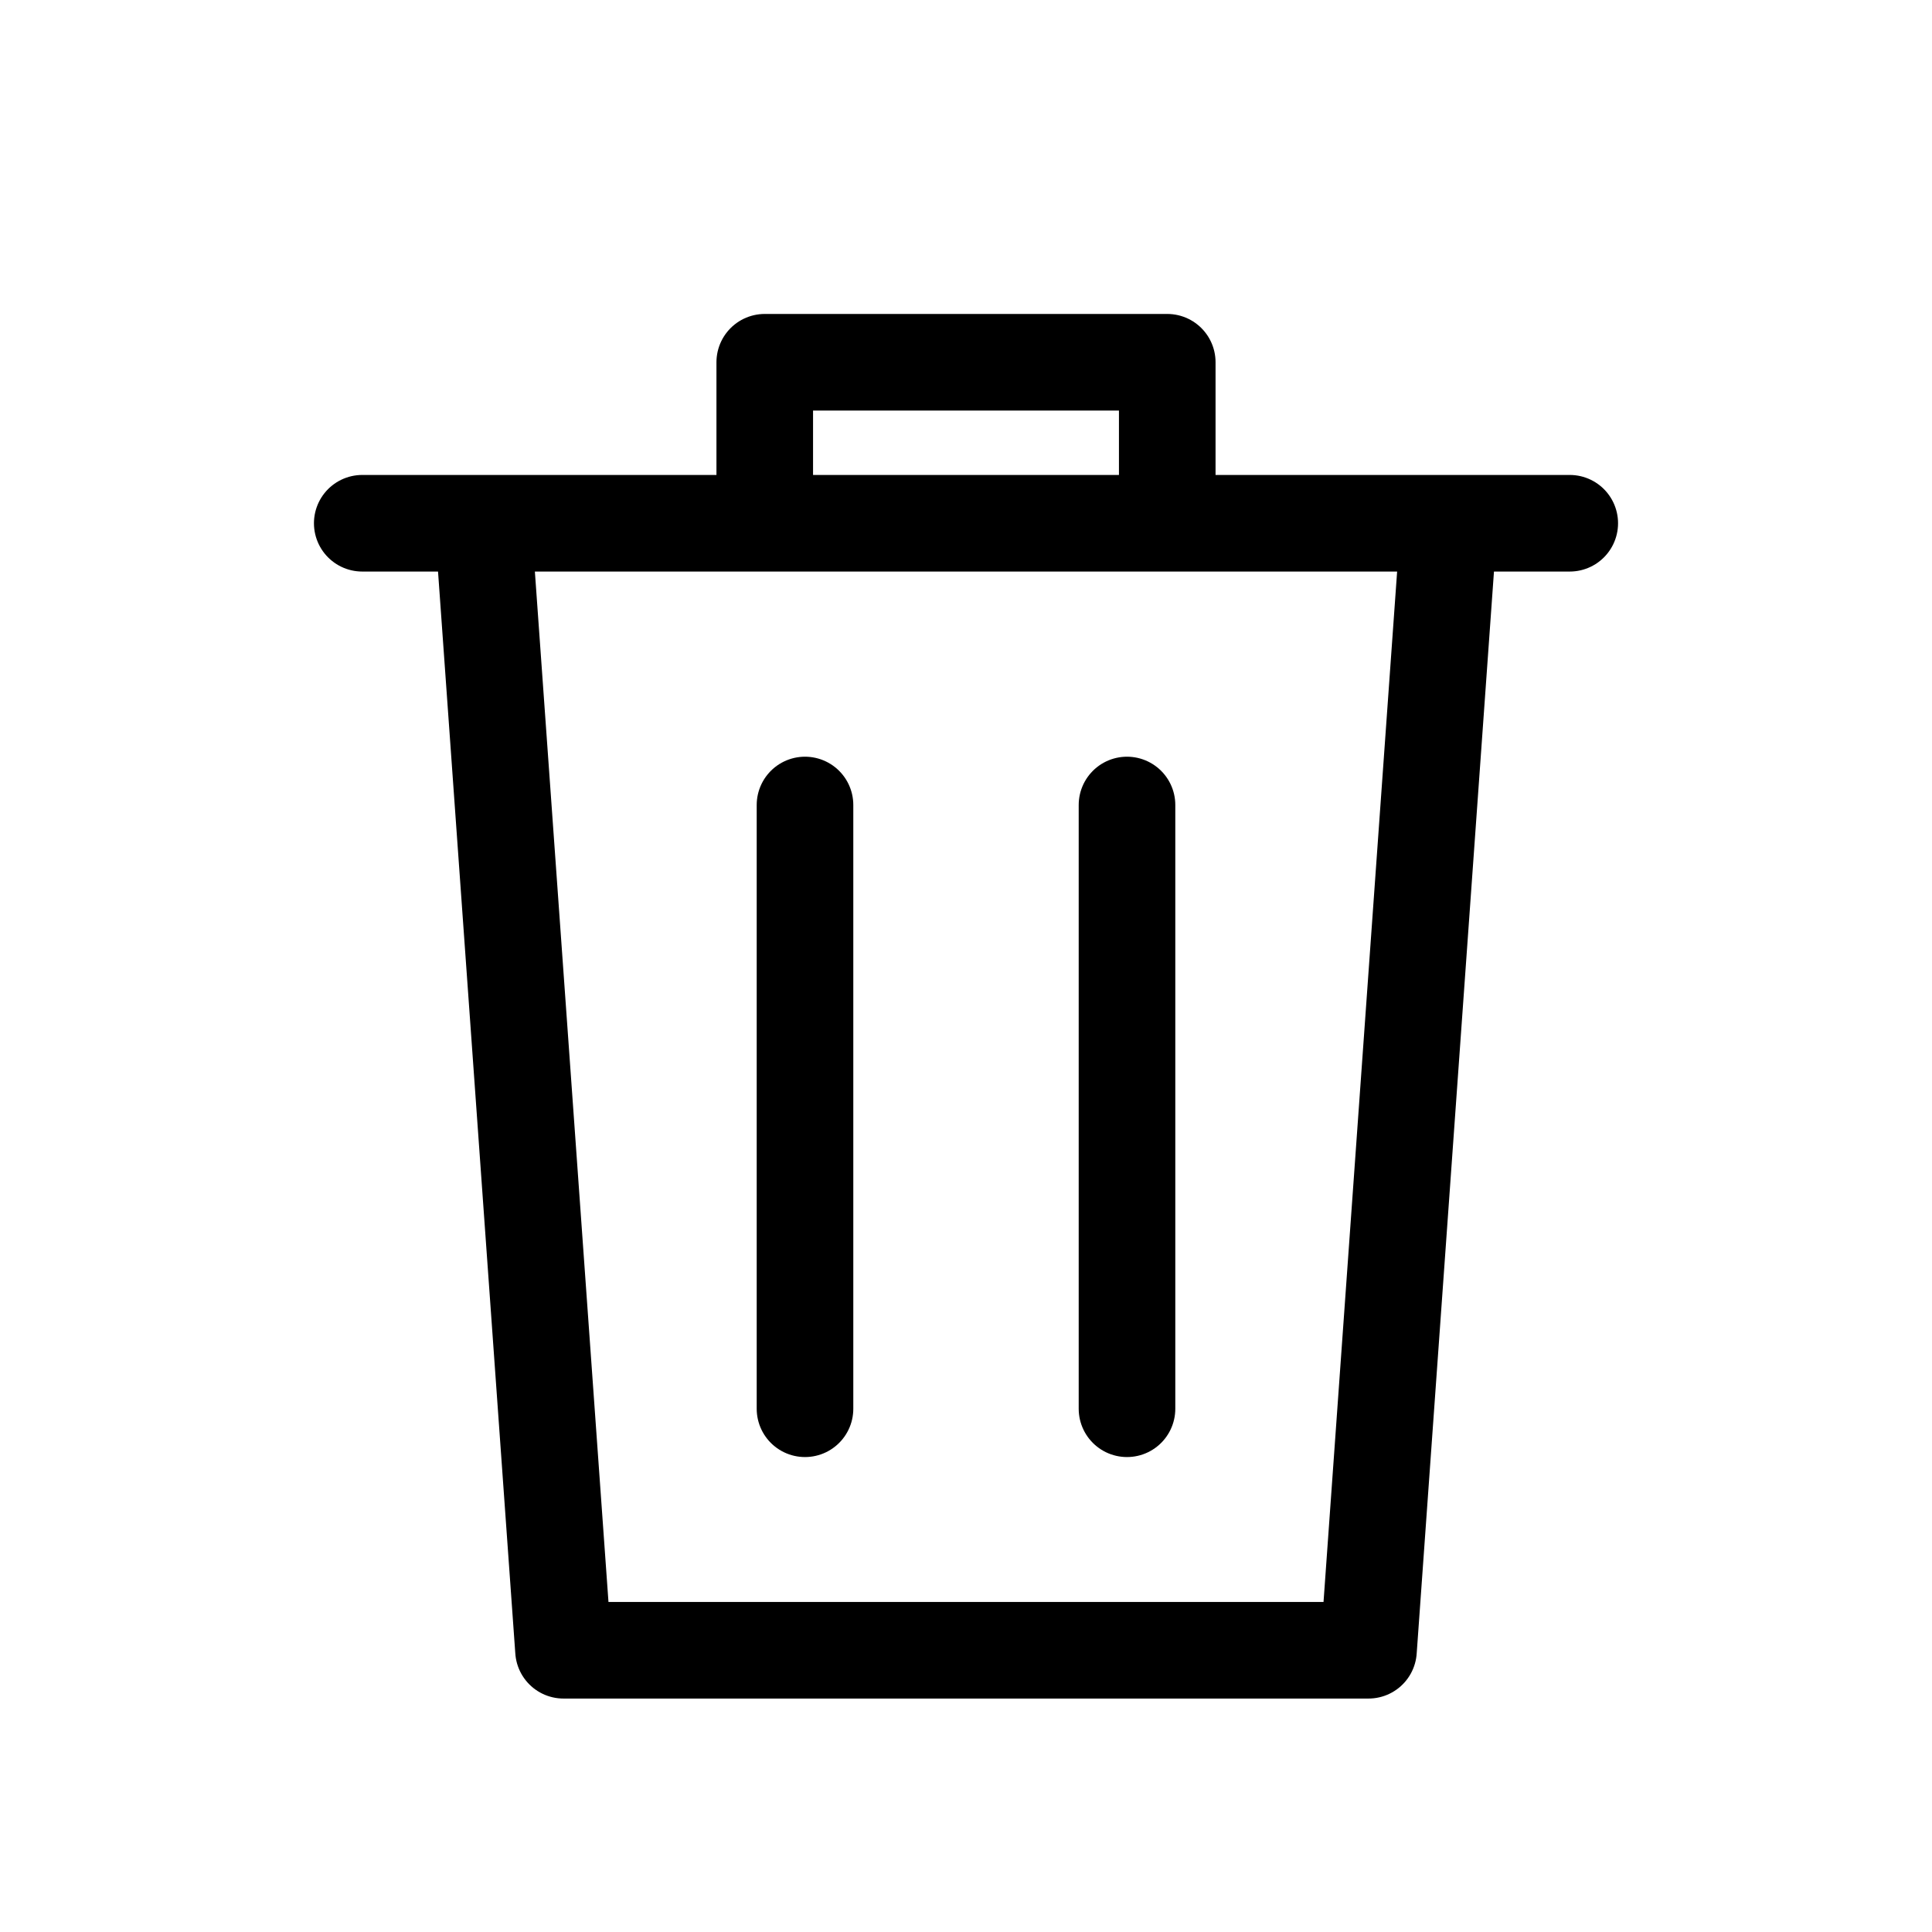
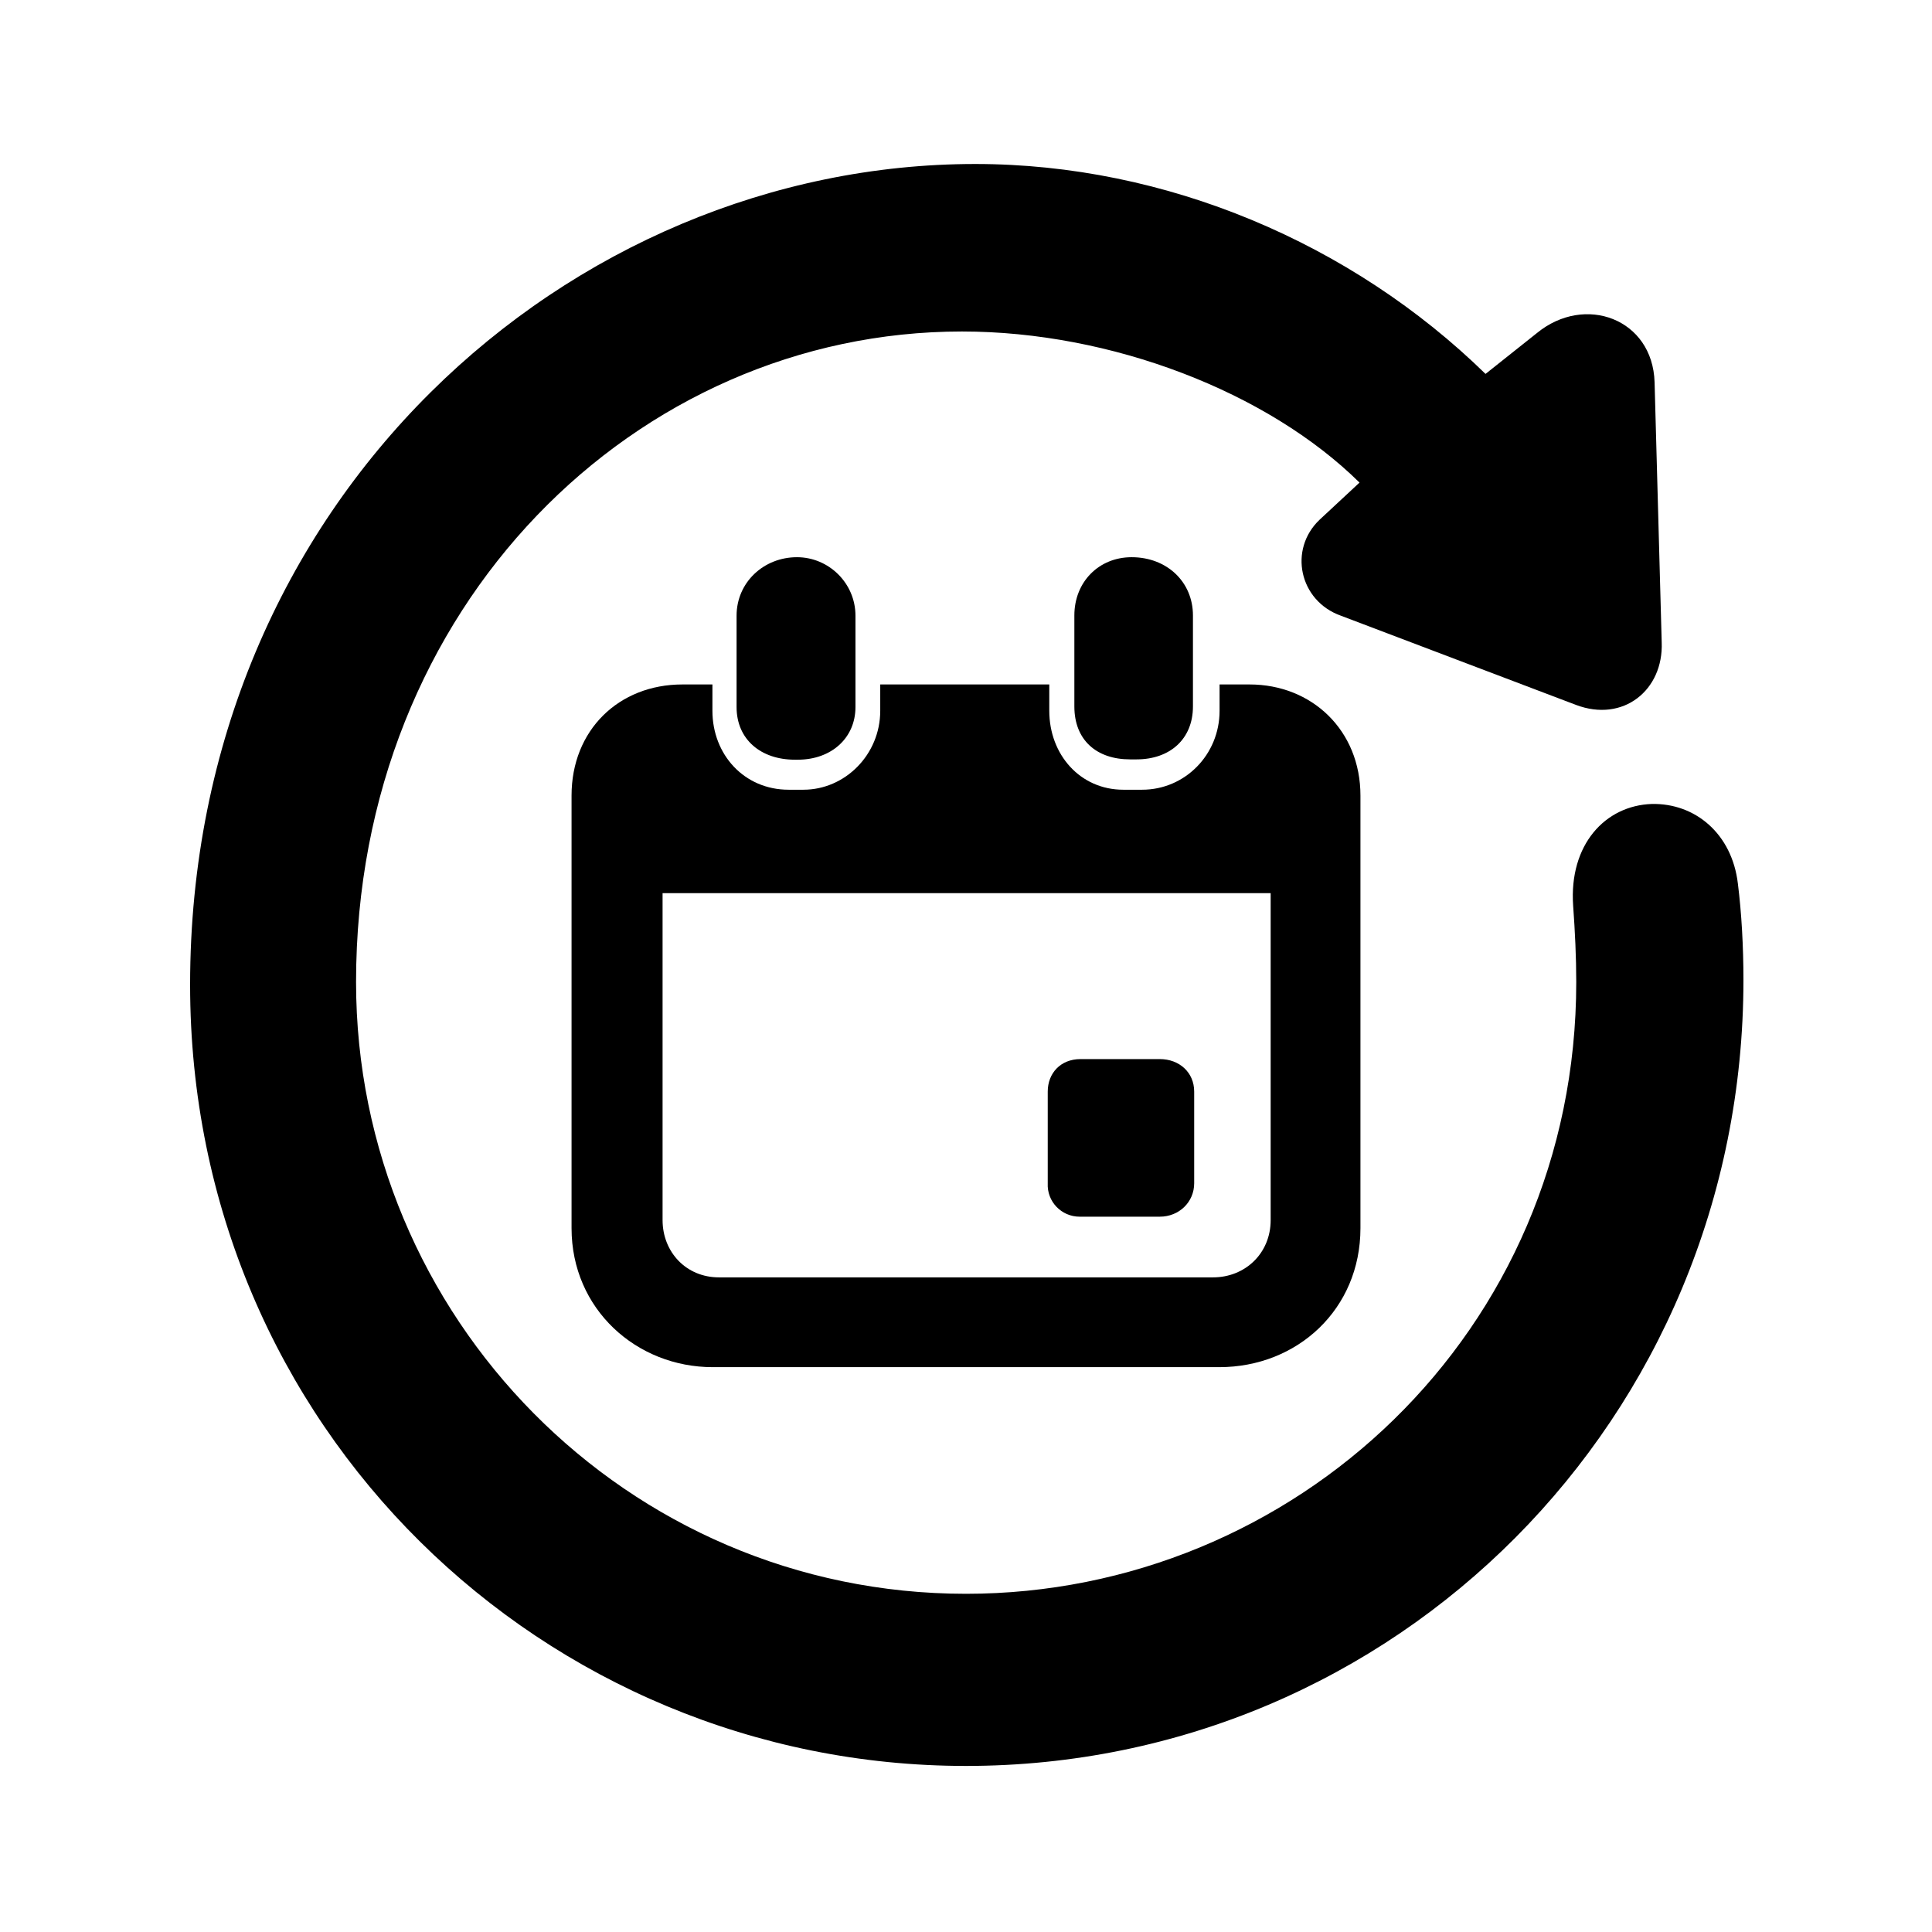
- <svg xmlns="http://www.w3.org/2000/svg" viewBox="0 0 960 960" fill="none" stroke="#000" stroke-width="48" stroke-linecap="round" stroke-linejoin="round">
-   <path d="M180 260h600M380 260v-80h200v80M240 260l40 560h400l40-560M400 400v300M560 400v300" />
+ <svg xmlns="http://www.w3.org/2000/svg" viewBox="0 0 960 960" width="960" height="960">
+   <g transform="translate(80.00 80.00) scale(5.1282)">
+     <path transform="translate(2.820 0.290)" d="M149.97 69.72c-0.57-4.83-4.14-7.8-8.34-7.71-4.5 0.15-8.04 3.93-7.62 9.87 0.18 2.49 0.3 4.95 0.3 7.38 0 33.99-27.39 59.28-59.13 59.28-32.91 0-59.1-26.88-59.1-59.28 0-36.48 27.15-63.03 58.71-63.03 14.46 0 29.61 5.85 38.52 14.64l-3.87 3.6c-3.03 2.88-1.98 7.860 2.07 9.3l22.77 8.64c4.59 1.74 8.49-1.44 8.31-6.06l-0.69-25.2c-0.18-6.15-6.75-8.58-11.4-4.77l-4.98 3.96c-12.96-12.66-30.96-20.34-49.44-20.34-39.3 0-76.08 32.49-76.08 79.53 0 42.99 34.38 75.69 75.18 75.69 41.52 0 75.33-33.6 75.33-76.17 0-3.18-0.18-6.48-0.54-9.33z" fill="#000" />
+     <path transform="translate(39.780 50.720)" d="M65.7 0l-2.91 0 0 2.55c0 4.26-3.36 7.65-7.5 7.65l-1.83 0c-4.17 0-7.17-3.39-7.17-7.65l0-2.55-16.38 0 0 2.55c0 4.26-3.42 7.65-7.44 7.65l-1.44 0c-4.29 0-7.38-3.39-7.38-7.65l0-2.55-2.91 0c-6.18 0-10.74 4.44-10.74 10.77l0 41.91c0 7.86 6.3 13.47 13.68 13.47l49.08 0c7.56 0 13.68-5.61 13.68-13.47l0-41.91c0-6.33-4.71-10.77-10.74-10.77z m2.04 51.9c0 3.24-2.49 5.55-5.58 5.55l-47.88 0c-3.18 0-5.46-2.46-5.46-5.55l0-31.68 58.92 0 0 31.68z" fill="#000" />
+     <path transform="translate(55.770 38.390)" d="M5.64 19.62l0.3 0c3.24 0 5.58-2.1 5.58-5.1l0-8.85c0-3.15-2.58-5.67-5.67-5.67-3.21 0-5.85 2.43-5.85 5.67l0 8.85c0 3.15 2.37 5.1 5.64 5.1z" fill="#000" />
+     <path transform="translate(88.500 38.390)" d="M5.4 19.59l0.63 0c3.21 0 5.46-1.95 5.46-5.13l0-8.82c0-3.24-2.52-5.64-5.94-5.64-3.18 0-5.55 2.4-5.55 5.64l0 8.82c0 3.27 2.16 5.13 5.4 5.13z" fill="#000" />
+     <path transform="translate(85.916 87.020)" d="M3.094 15.27l7.77 0c1.86 0 3.33-1.41 3.33-3.24l0-8.88c0-1.86-1.44-3.15-3.33-3.15l-7.68 0c-1.95 0-3.18 1.38-3.18 3.15l0 8.88c-0.09 1.77 1.32 3.24 3.09 3.24z" fill="#000" />
+   </g>
</svg>
